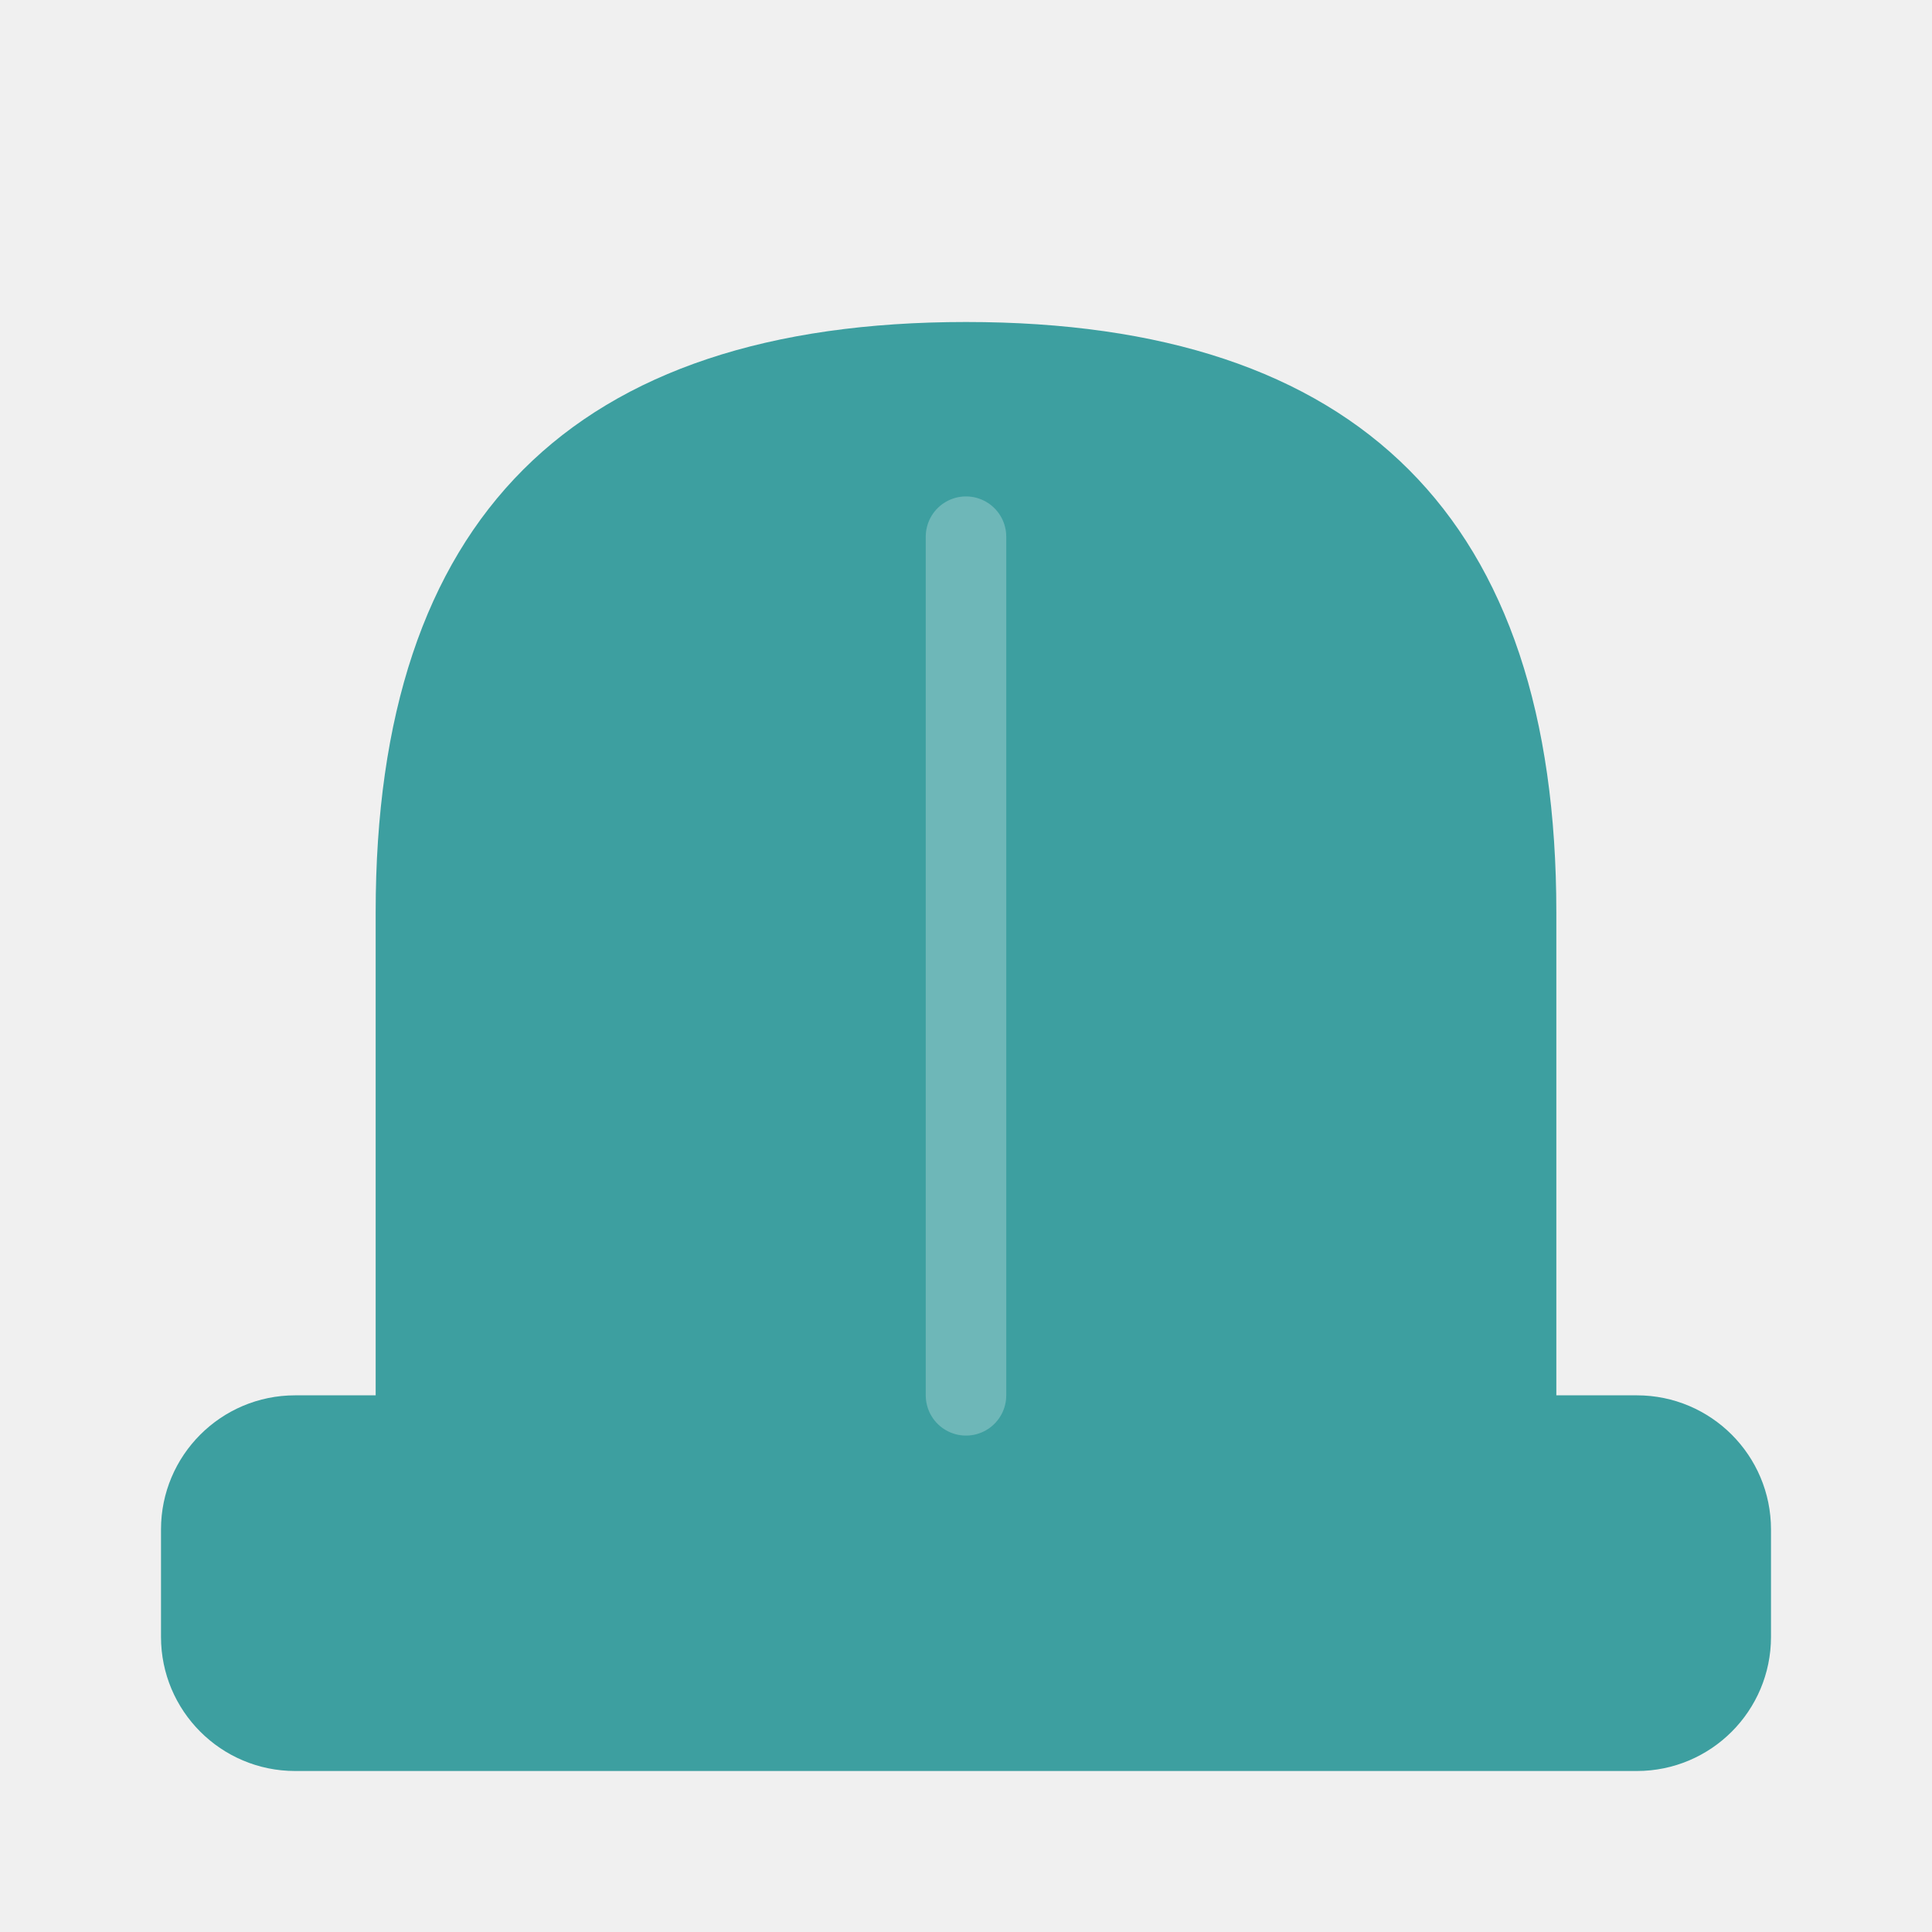
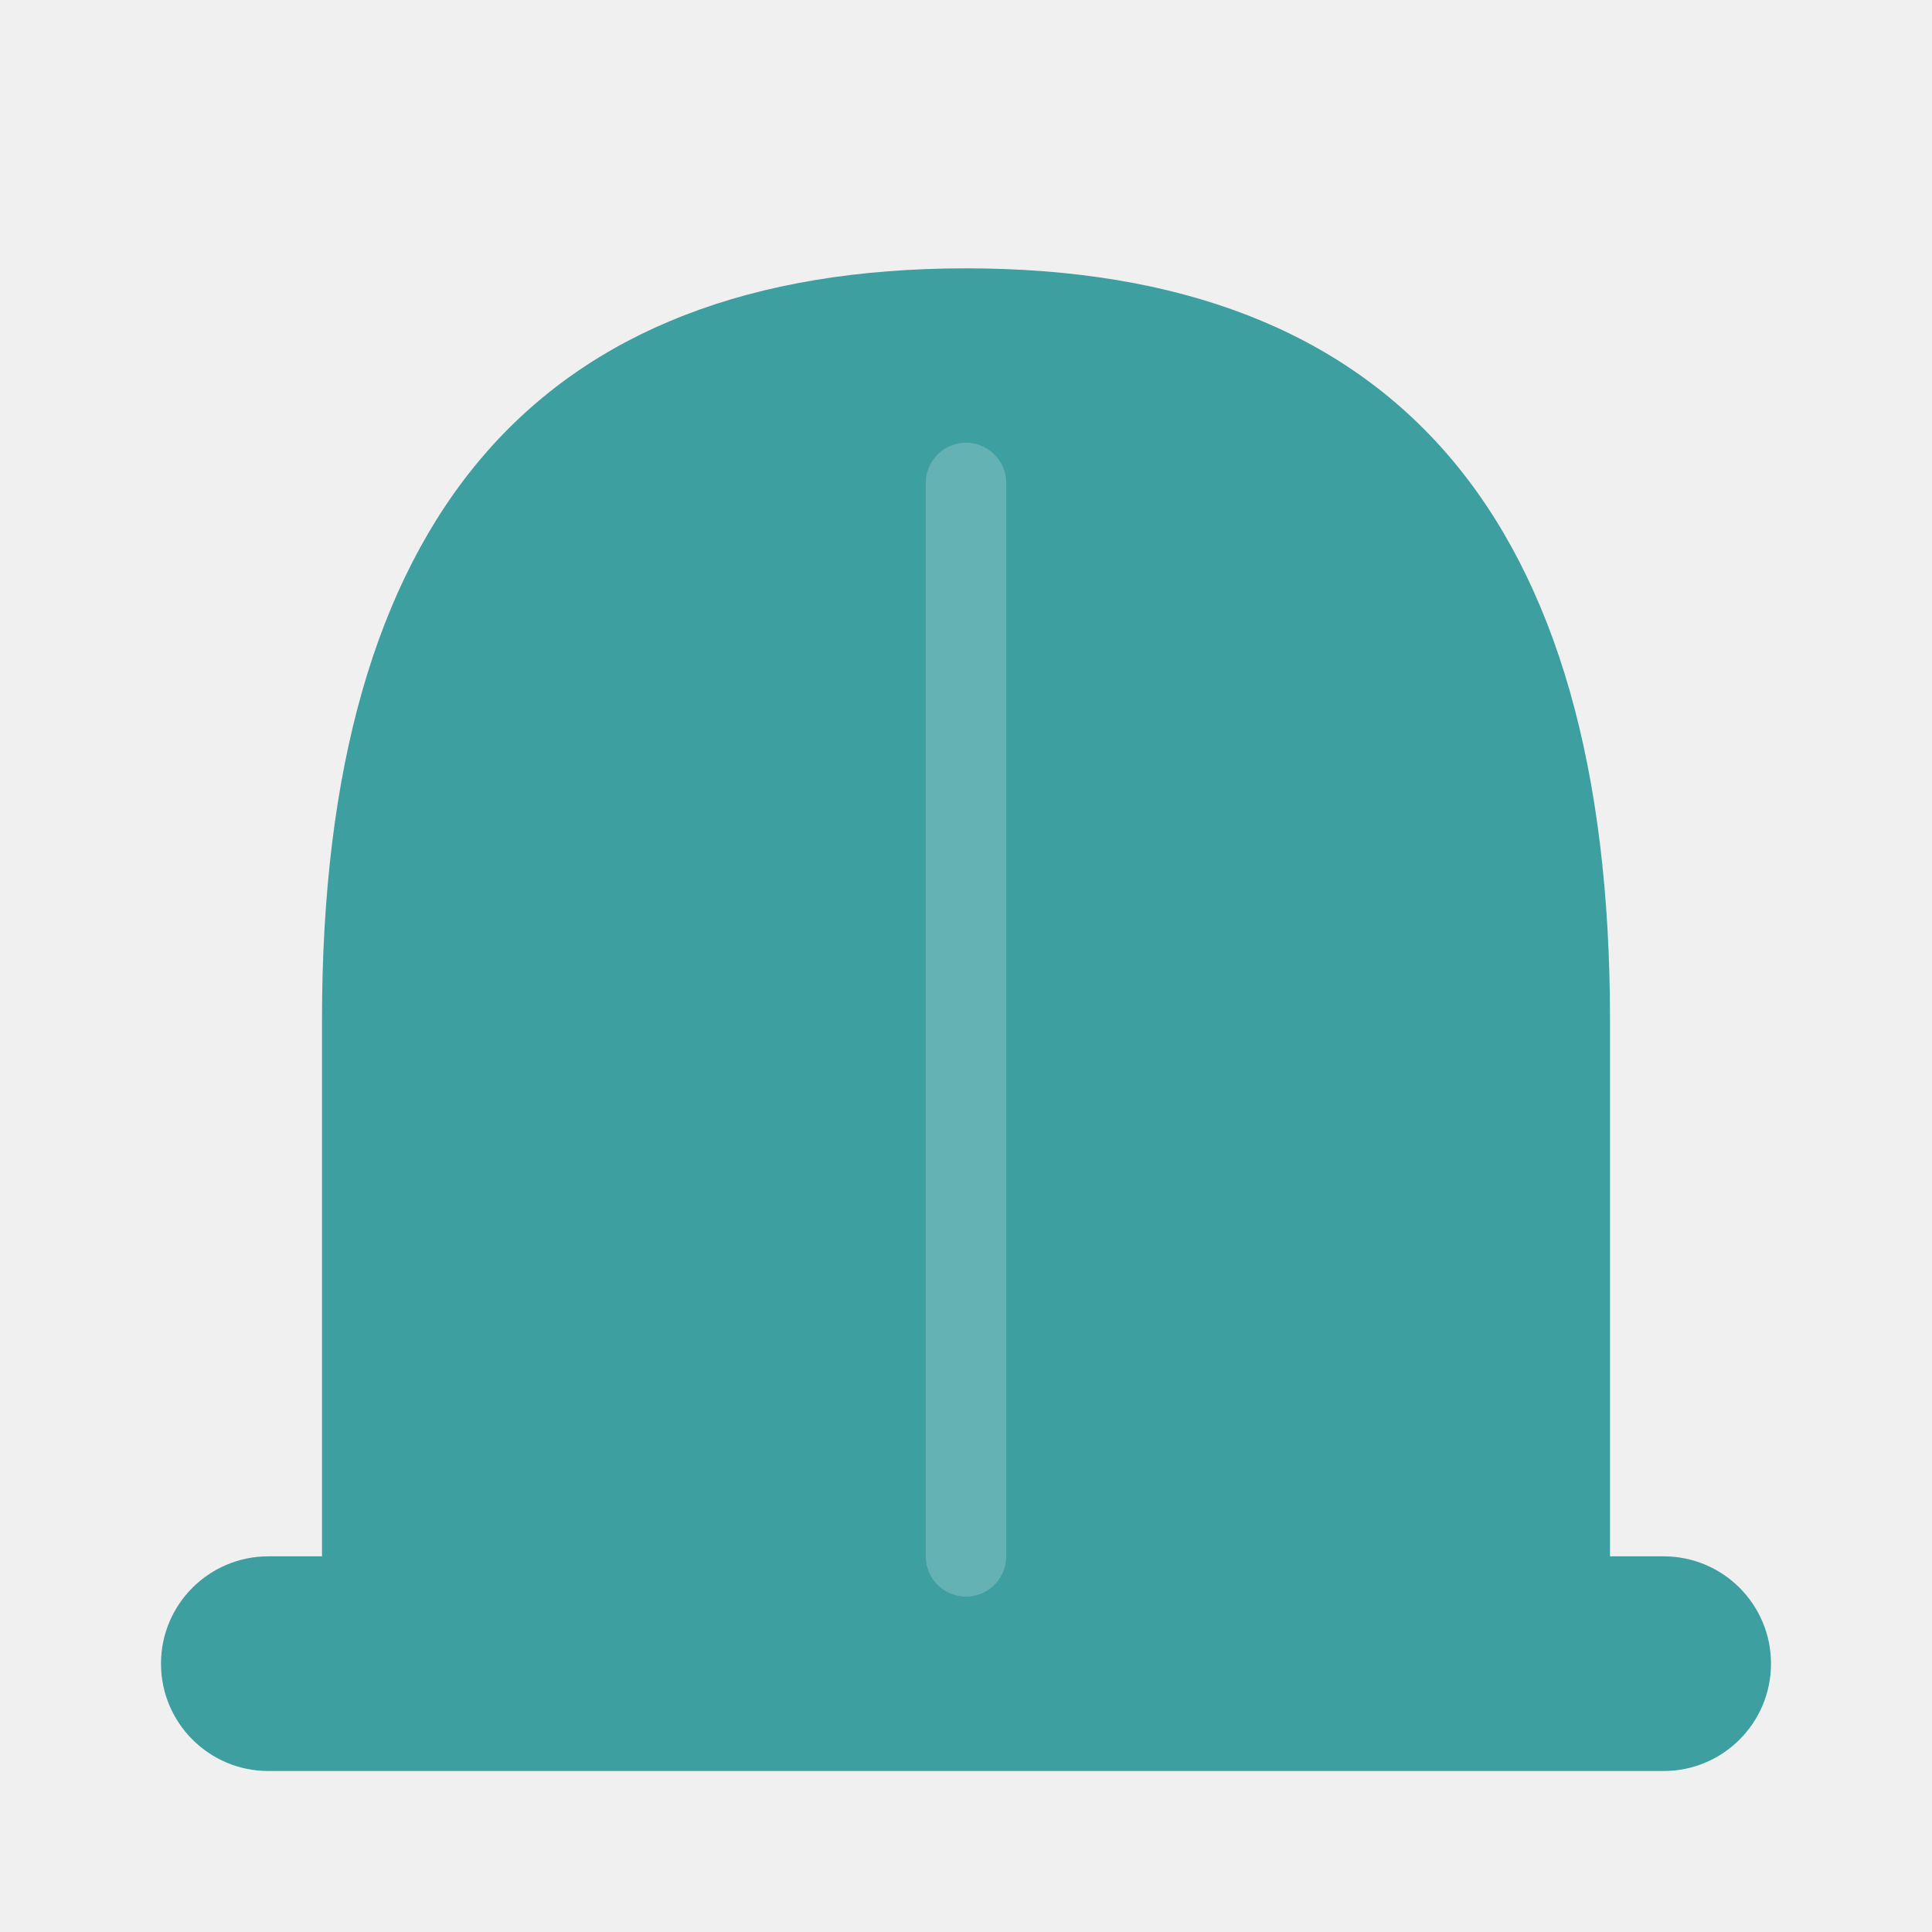
<svg xmlns="http://www.w3.org/2000/svg" viewBox="0 0 36 36">
-   <path d="M7 27 L7 17 Q7 6 18 6 Q29 6 29 17 L29 27 Z" fill="#3d9fa0" />
-   <rect x="3" y="26" width="30" height="7" rx="2.5" fill="#3d9fa0" />
-   <line x1="18" y1="10" x2="18" y2="26" stroke="white" stroke-width="1.5" stroke-linecap="round" opacity="0.25" />
+   <path d="M6 31 L6 19 Q6 5 18 5 Q30 5 30 19 L30 31 Z" fill="#3d9fa0" />
+   <rect x="3" y="29" width="30" height="4" rx="2" fill="#3d9fa0" />
+   <line x1="18" y1="9" x2="18" y2="29" stroke="white" stroke-width="1.5" stroke-linecap="round" opacity="0.2" />
</svg>
